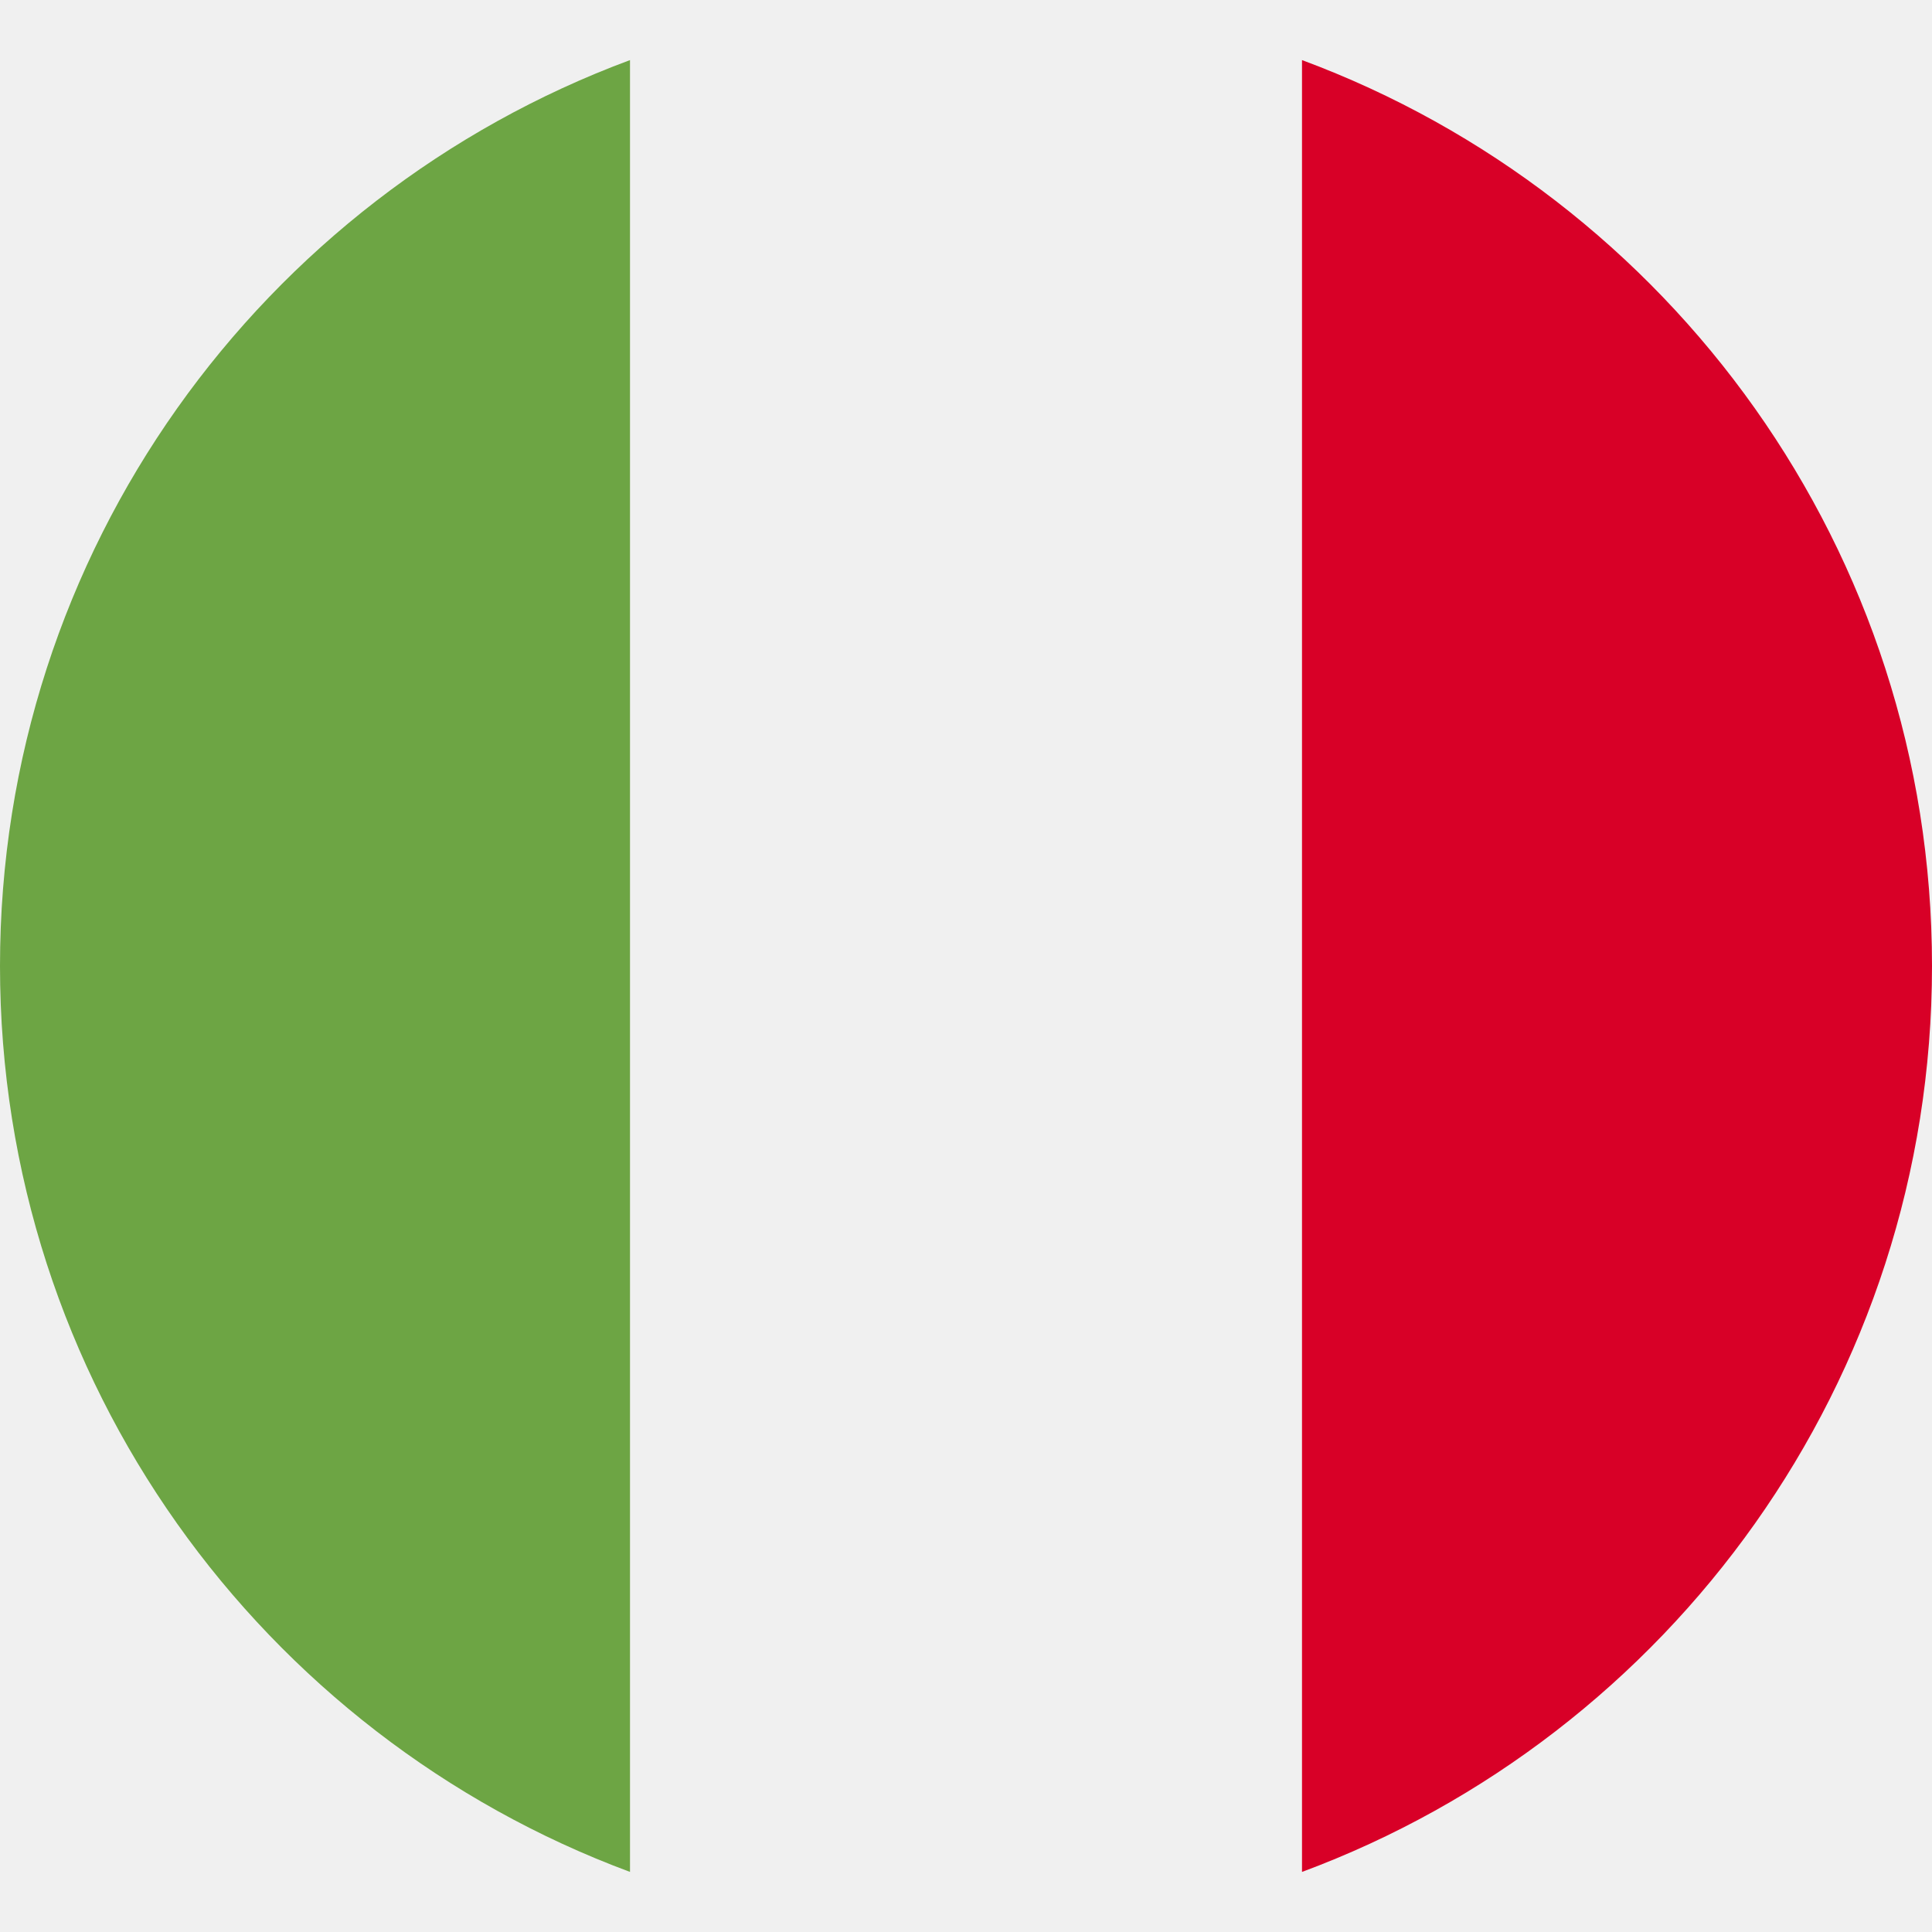
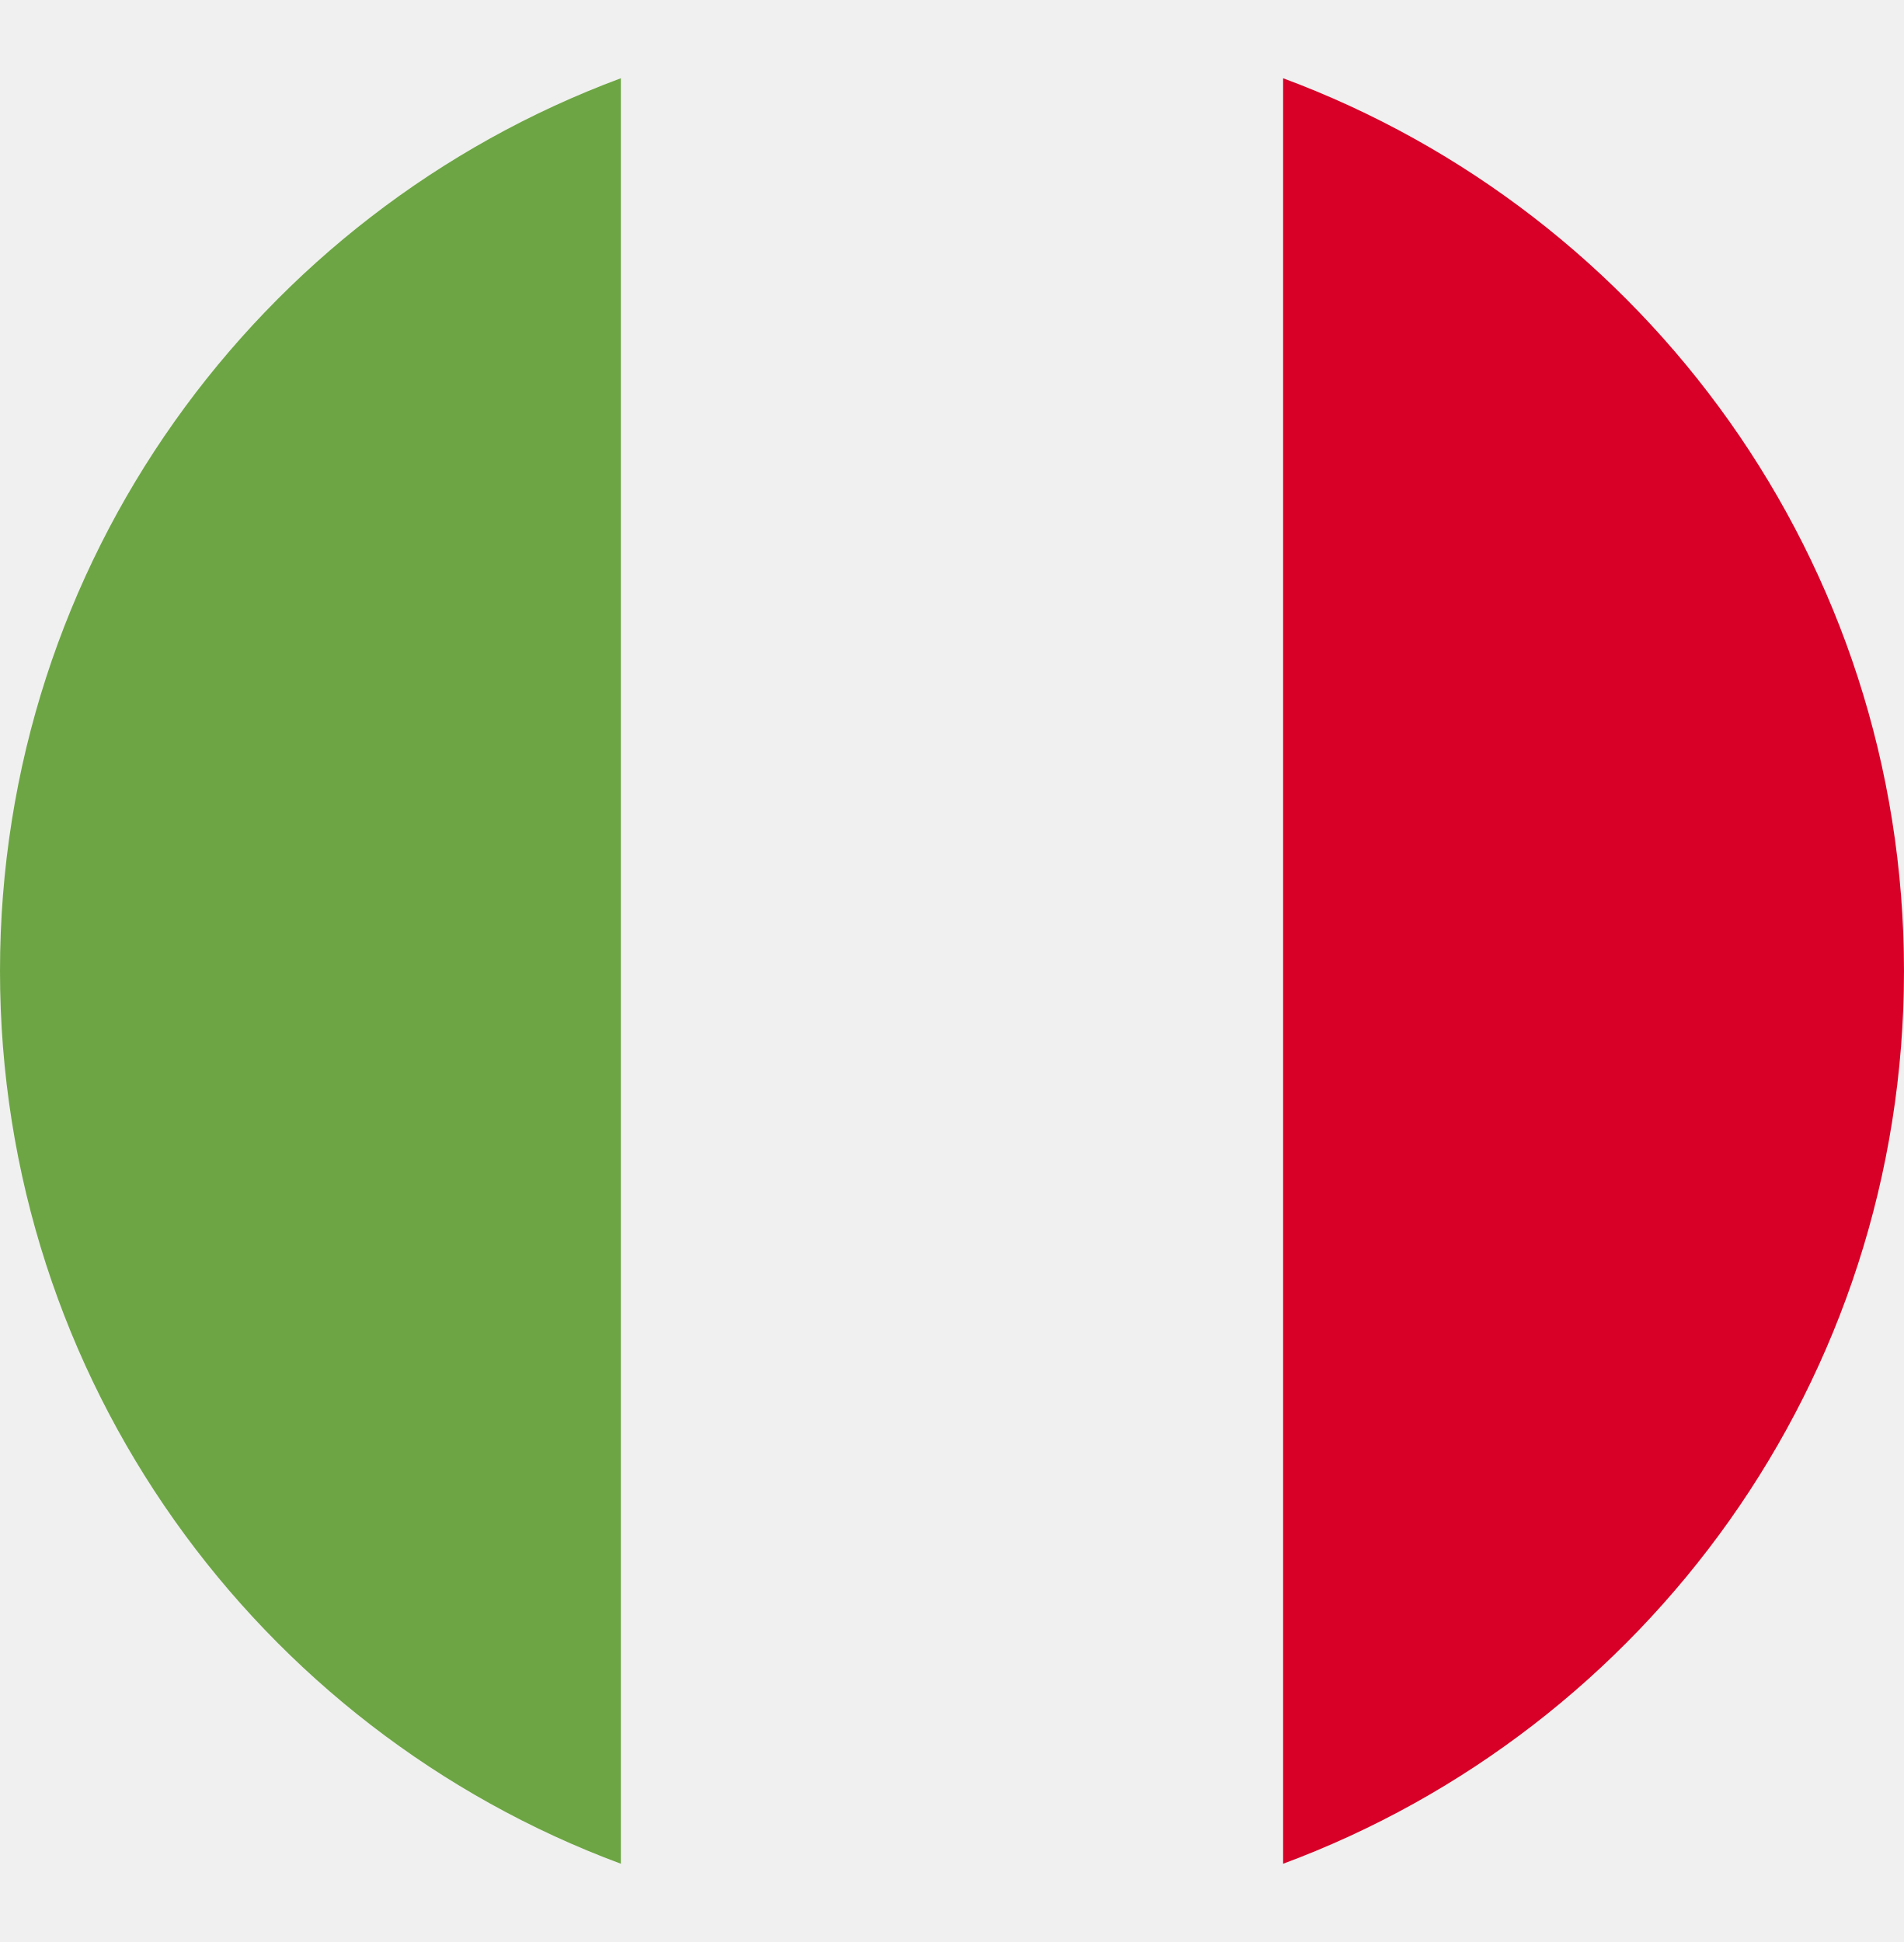
- <svg xmlns="http://www.w3.org/2000/svg" width="512" height="512" viewBox="0 0 512 512" fill="none">
+ <svg xmlns="http://www.w3.org/2000/svg" width="50" height="51" viewBox="0 0 512 512" fill="none">
  <g clip-path="url(#clip0_105_1725)">
    <path d="M256 512C397.385 512 512 397.385 512 256C512 114.615 397.385 0 256 0C114.615 0 0 114.615 0 256C0 397.385 114.615 512 256 512Z" fill="#F0F0F0" />
    <path d="M512 256C512 145.929 442.528 52.094 345.043 15.923V496.078C442.528 459.906 512 366.071 512 256Z" fill="#D80027" />
    <path d="M0 256C0 366.071 69.472 459.906 166.957 496.077V15.923C69.472 52.094 0 145.929 0 256Z" fill="#6DA544" />
  </g>
  <defs>
    <clipPath id="clip0_105_1725">
      <rect width="512" height="512" fill="white" />
    </clipPath>
  </defs>
</svg>
